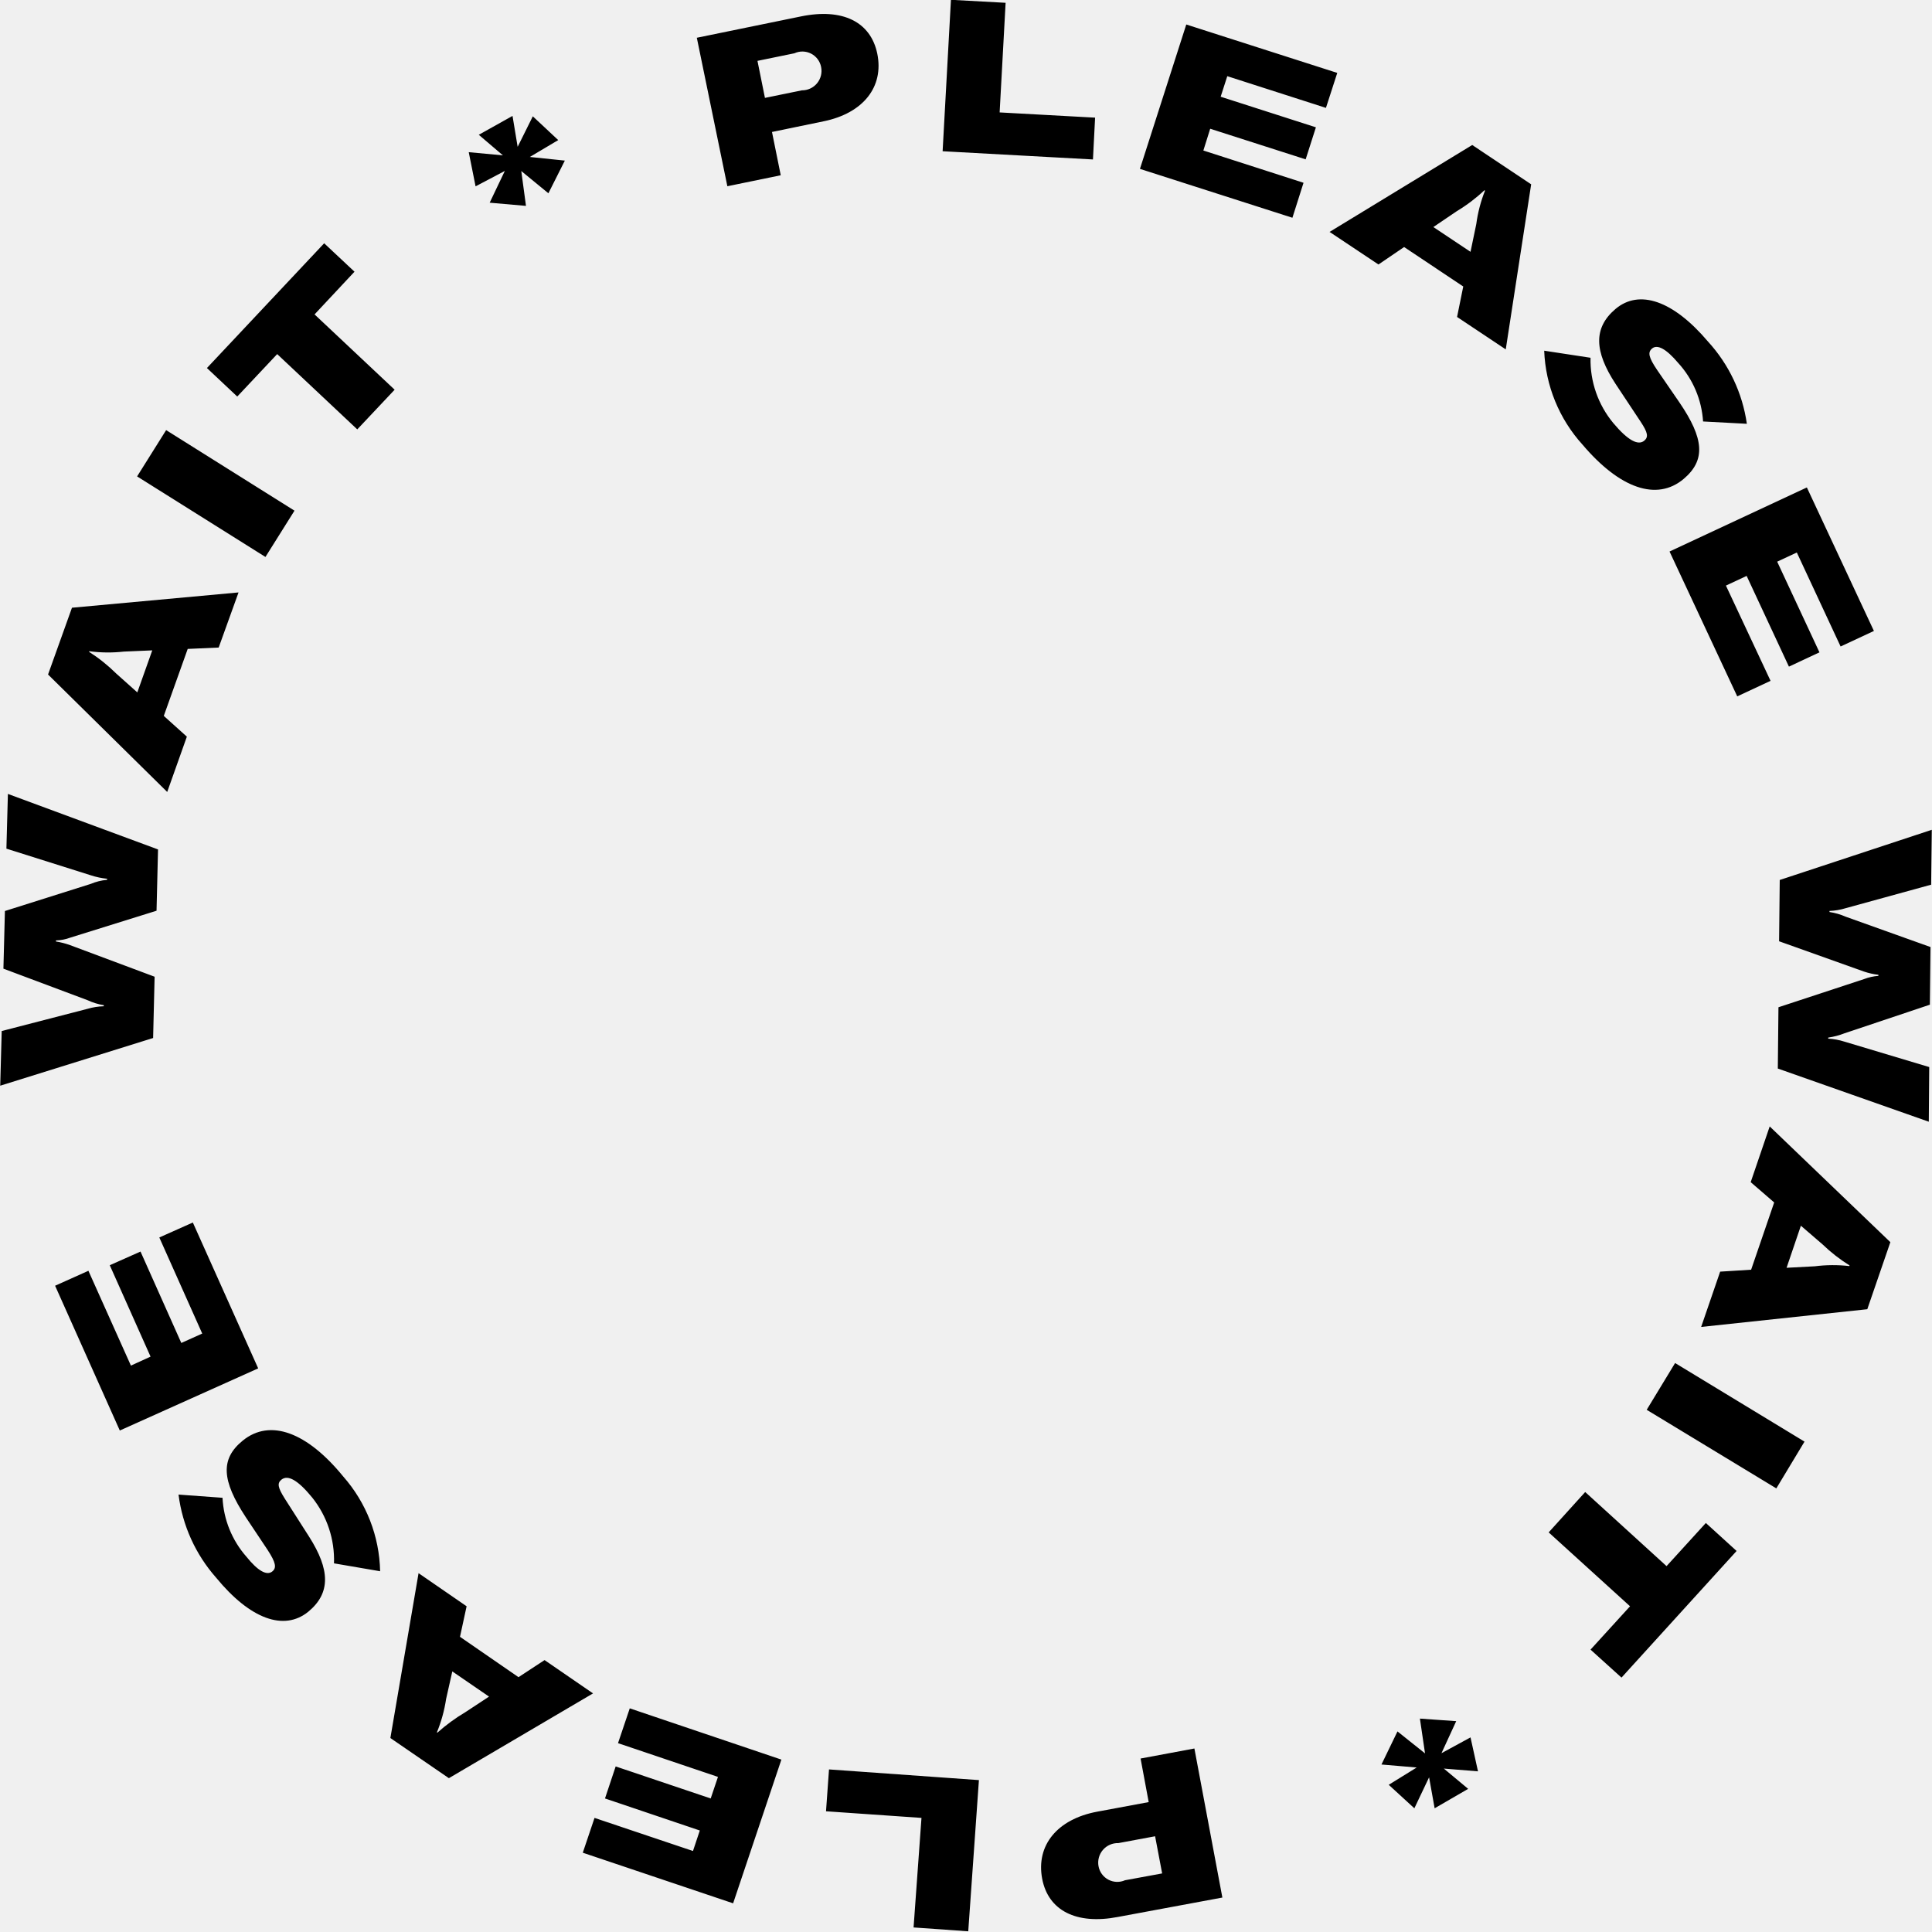
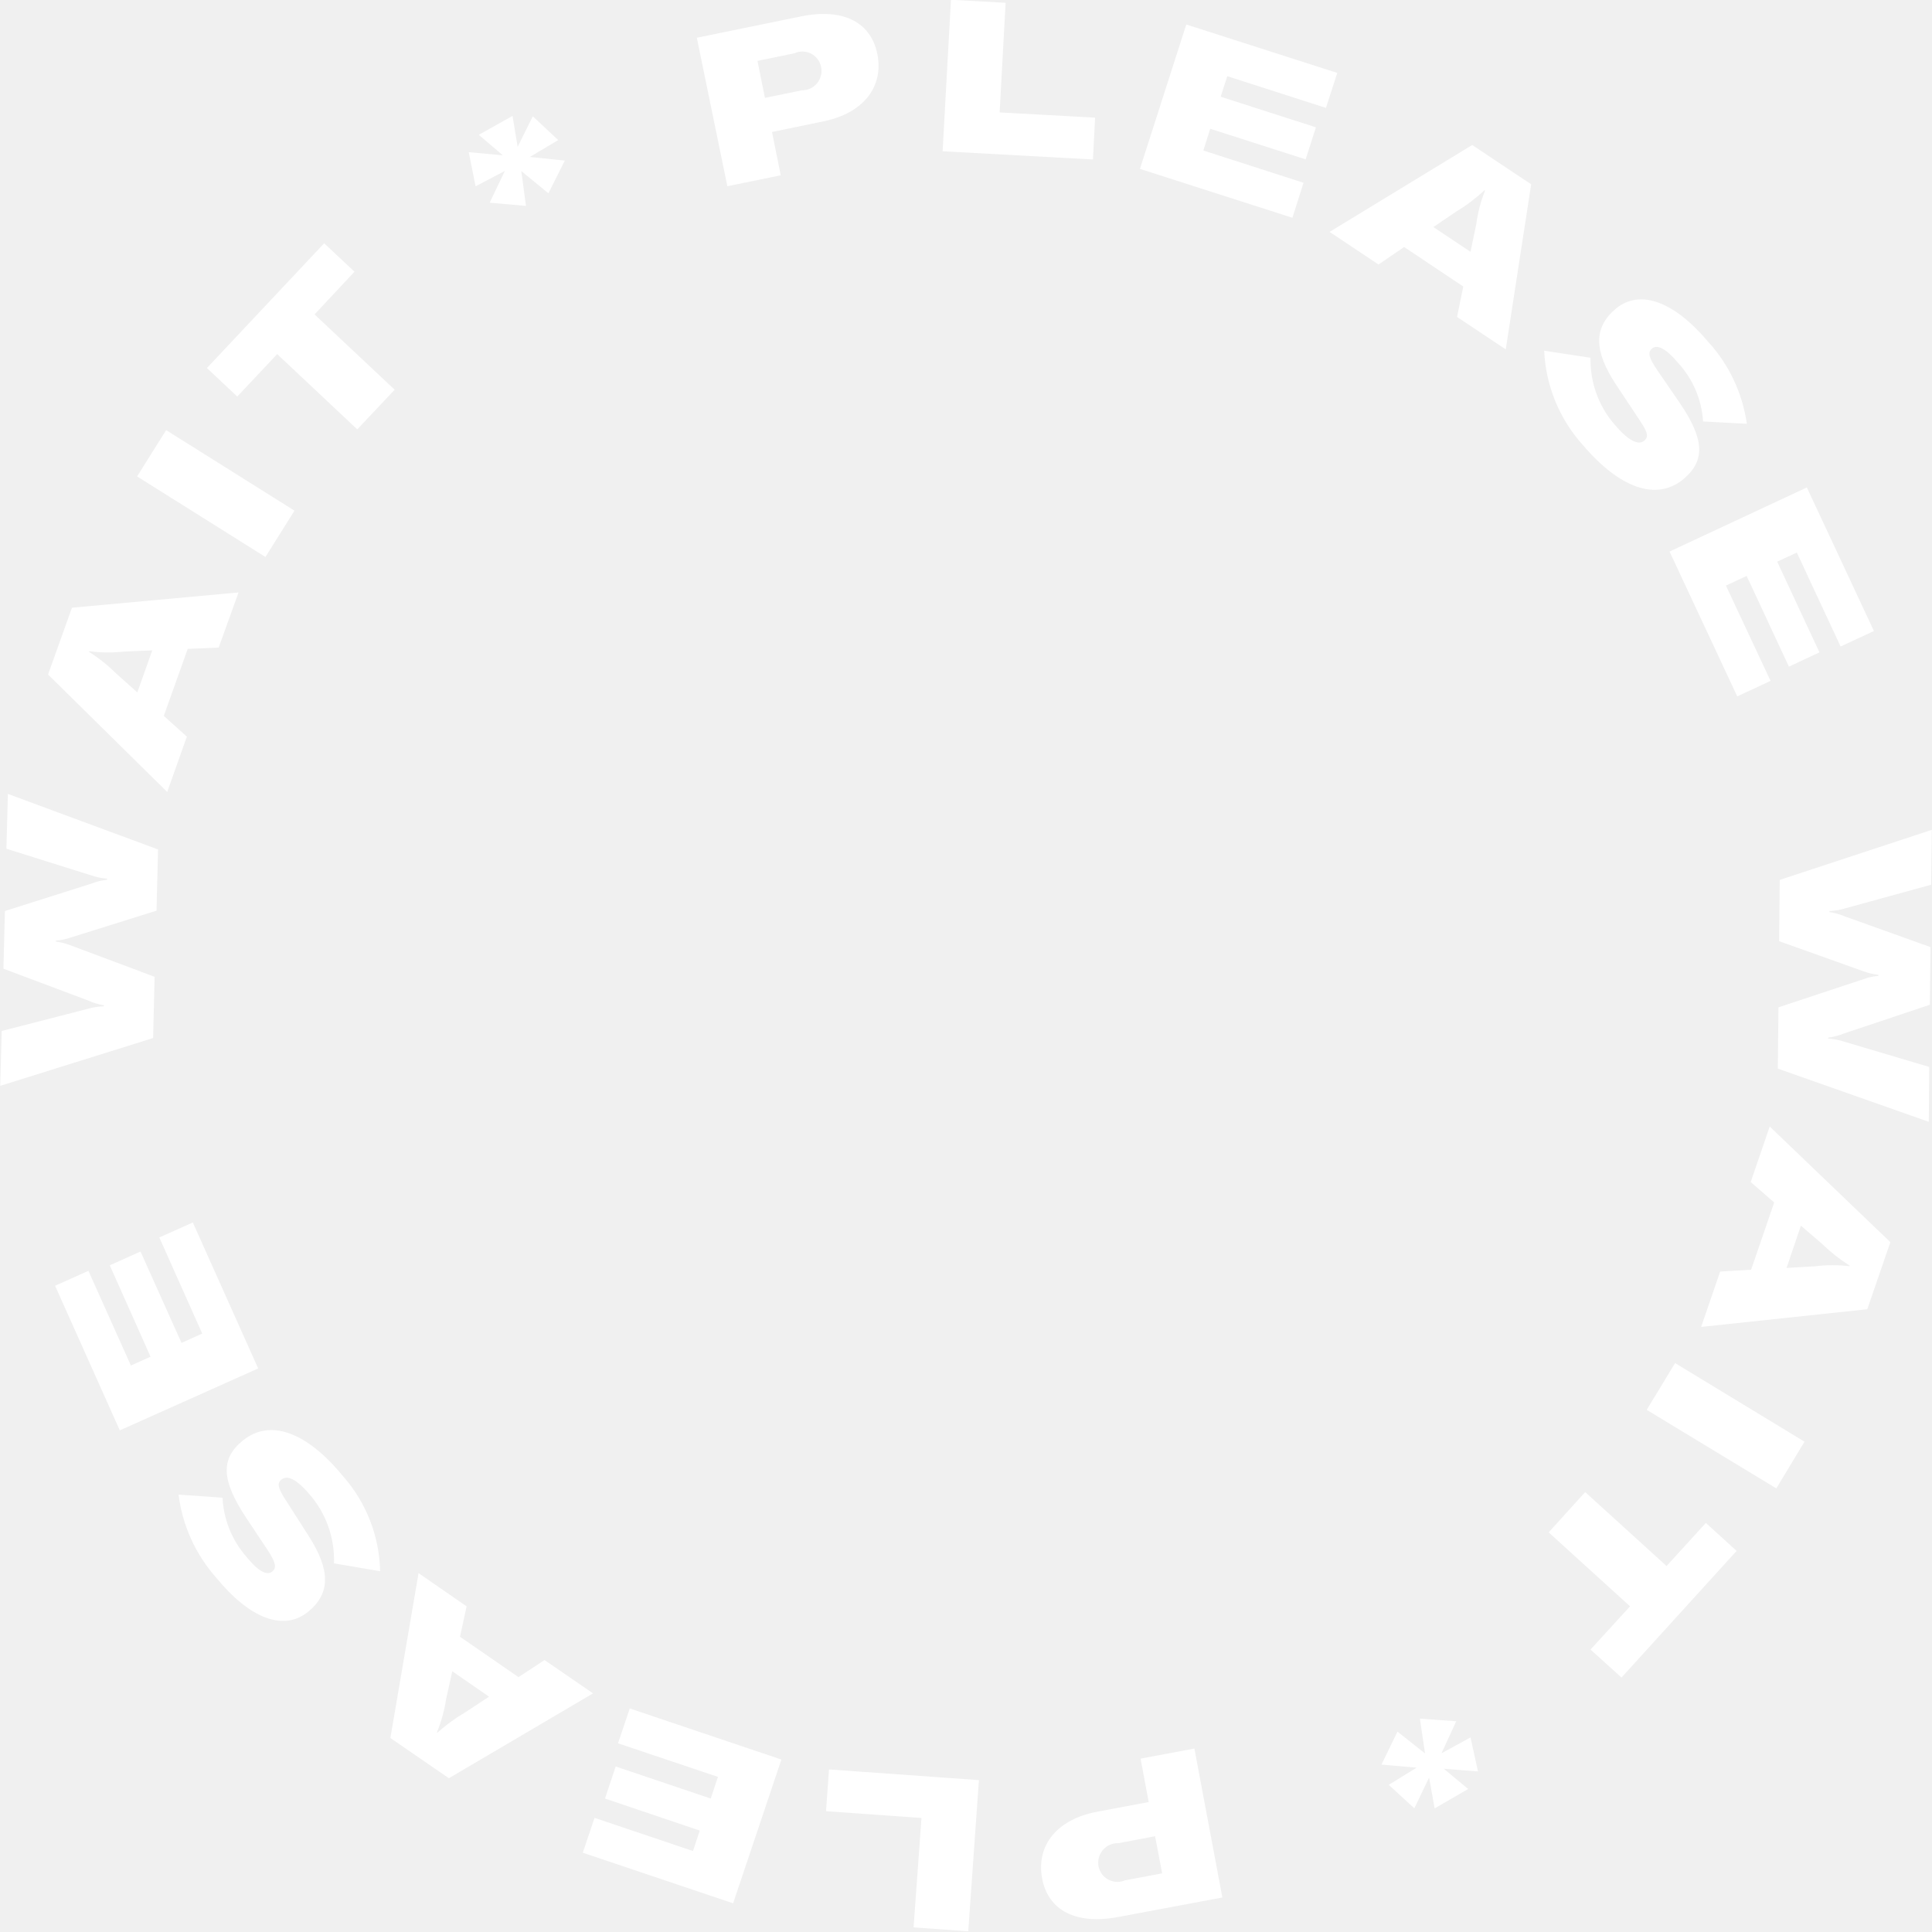
<svg xmlns="http://www.w3.org/2000/svg" width="90.47" height="90.437" viewBox="0 0 90.47 90.437">
  <defs>
    <style>
      .cls-1 {
+         fill: #fff;
        fill-rule: evenodd;
      }
    </style>
  </defs>
-   <path id="_PLEASE_WAIT_Please_wait_copy_2" data-name=" PLEASE WAIT * Please wait * copy 2" class="cls-1" d="M3563.2,962.581l-4.88,1,1.43,6.953,2.5-.514-0.41-2.027,2.42-.5c1.85-.379,2.83-1.611,2.51-3.169C3566.46,962.83,3565.14,962.184,3563.2,962.581Zm0.04,3.462-1.73.354-0.35-1.734,1.73-.355a0.892,0.892,0,0,1,1.25.641A0.91,0.91,0,0,1,3563.24,966.043Zm6.59,2.852,7.04,0.385,0.1-1.958-4.47-.245,0.28-5.133-2.56-.14Zm12.21-.034,0.32-1.019,4.47,1.433,0.48-1.5-4.46-1.433,0.31-.962,4.62,1.485,0.53-1.638-7.07-2.267-2.17,6.761,7.14,2.289,0.52-1.638Zm11.88,7.794,2.28,1.519,1.19-7.73-2.76-1.841-6.68,4.07,2.29,1.525,1.2-.817,2.77,1.847Zm-1.11-4.21,1.1-.745a7.56,7.56,0,0,0,1.29-.977l0.03,0.016a6.555,6.555,0,0,0-.41,1.566l-0.27,1.3Zm6.99,10.195c1.73,2.039,3.47,2.661,4.73,1.6,1.04-.878.96-1.885-0.2-3.586l-1.04-1.514c-0.4-.594-0.45-0.826-0.24-1.006,0.25-.213.67,0.021,1.22,0.67a4.479,4.479,0,0,1,1.17,2.745l2.05,0.109a7.2,7.2,0,0,0-1.82-3.851c-1.63-1.924-3.22-2.463-4.33-1.527-1.05.891-.99,1.989,0,3.506l1.18,1.78c0.33,0.5.37,0.706,0.17,0.88-0.29.245-.77-0.008-1.45-0.817a4.631,4.631,0,0,1-1.07-3.063l-2.17-.331A6.945,6.945,0,0,0,3599.8,982.64Zm6.71,6.594,0.97-.453,1.98,4.248,1.43-.668-1.98-4.247,0.92-.428,2.05,4.4,1.56-.727-3.14-6.72-6.43,3,3.17,6.783,1.56-.727Zm2.52,13.786-0.03,2.87,3.98,1.42a3.3,3.3,0,0,0,.67.15v0.05a2.346,2.346,0,0,0-.67.15l-4.01,1.32-0.03,2.87,7.07,2.49,0.02-2.56-3.97-1.19a2.981,2.981,0,0,0-.76-0.14v-0.05a3.41,3.41,0,0,0,.76-0.2l4-1.34,0.03-2.7-3.97-1.42a2.993,2.993,0,0,0-.76-0.22v-0.05a2.955,2.955,0,0,0,.76-0.13l4-1.1,0.03-2.57Zm-2.79,18.34-0.89,2.59,7.78-.83,1.08-3.14-5.65-5.42-0.89,2.61,1.1,0.95-1.08,3.15Zm3.78-2.15,1.01,0.87a7.684,7.684,0,0,0,1.27.99l-0.01.03a6.735,6.735,0,0,0-1.62.01l-1.32.07Zm-7.22,8.62,6.07,3.68,1.32-2.19-6.06-3.68Zm-1.18,12.54,5.39-5.93-1.44-1.31-1.84,2.02-3.81-3.47-1.71,1.89,3.81,3.46-1.85,2.03Zm-10.9,5.02,1.2,1.1,0.69-1.45,0.26,1.45,1.57-.91-1.14-.95,1.6,0.13-0.35-1.59-1.36.74,0.69-1.5-1.7-.12,0.24,1.63-1.29-1.03-0.75,1.55,1.65,0.14Zm-12.69,6.19,4.9-.91-1.31-6.98-2.52.47,0.38,2.04-2.42.45c-1.86.35-2.86,1.57-2.57,3.13C3574.77,1051.28,3576.09,1051.95,3578.03,1051.58Zm0.03-3.46,1.72-.32,0.33,1.74-1.74.32a0.893,0.893,0,0,1-1.24-.66A0.916,0.916,0,0,1,3578.06,1048.12Zm-6.53-2.95-7.02-.5-0.14,1.96,4.47,0.31-0.37,5.13,2.56,0.18Zm-12.22-.15-0.34,1.01-4.45-1.5-0.5,1.5,4.44,1.5-0.32.96-4.61-1.55-0.55,1.63,7.04,2.37,2.26-6.73-7.1-2.4-0.55,1.63Zm-11.77-7.99-2.25-1.55-1.32,7.72,2.74,1.88,6.75-3.97-2.27-1.56-1.22.8-2.74-1.89Zm1.05,4.23-1.11.73a8.423,8.423,0,0,0-1.31.96l-0.02-.02a6.736,6.736,0,0,0,.43-1.56l0.29-1.29Zm-6.83-10.31c-1.69-2.07-3.42-2.72-4.7-1.68-1.06.86-.99,1.87,0.14,3.59l1.02,1.53c0.39,0.6.43,0.84,0.22,1.01-0.26.21-.68-0.03-1.21-0.69a4.507,4.507,0,0,1-1.12-2.76l-2.06-.15a7.243,7.243,0,0,0,1.76,3.89c1.6,1.95,3.18,2.51,4.31,1.6,1.07-.88,1.02-1.98.05-3.51l-1.15-1.8c-0.32-.51-0.36-0.71-0.15-0.88,0.3-.24.77,0.02,1.44,0.84a4.672,4.672,0,0,1,1.02,3.08l2.16,0.37A6.925,6.925,0,0,0,3541.76,1030.95Zm-6.6-6.69-0.98.44-1.91-4.28-1.44.64,1.91,4.28-0.92.42-1.99-4.44-1.56.7,3.03,6.78,6.48-2.91-3.06-6.83-1.57.7Zm-2.3-13.84,0.07-2.87-3.96-1.48a3.729,3.729,0,0,0-.66-0.17v-0.05a2.047,2.047,0,0,0,.67-0.13l4.04-1.26,0.07-2.87-7.03-2.6-0.07,2.563,3.96,1.25a3.558,3.558,0,0,0,.76.16l-0.01.05a2.571,2.571,0,0,0-.76.19l-4.02,1.27-0.07,2.7,3.95,1.48a2.832,2.832,0,0,0,.75.23v0.05a2.931,2.931,0,0,0-.76.12l-4.02,1.04-0.07,2.56Zm3.07-18.284,0.93-2.581-7.8.716-1.12,3.127,5.58,5.5,0.92-2.589-1.08-.973,1.12-3.136Zm-3.81,2.1-0.99-.885a7.685,7.685,0,0,0-1.27-1.015l0.01-.028a6.66,6.66,0,0,0,1.62.017l1.33-.057Zm7.36-8.51-6.01-3.772-1.36,2.168,6.01,3.772Zm1.39-12.521-5.49,5.842,1.42,1.335,1.87-1.988,3.75,3.526,1.75-1.858-3.75-3.526,1.87-2Zm10.96-4.832-1.19-1.113-0.71,1.429-0.24-1.448-1.58.884,1.13,0.963-1.6-.149,0.32,1.6,1.37-.722-0.71,1.488,1.7,0.149-0.22-1.632,1.27,1.042,0.77-1.531-1.64-.17Z" transform="translate(-3525.69 -961.813)" />
+   <path id="_PLEASE_WAIT_Please_wait_copy_2" data-name=" PLEASE WAIT * Please wait * copy 2" class="cls-1" d="M3976.2,847.581l-4.88,1,1.43,6.953,2.5-.514-0.41-2.027,2.42-.5c1.85-.379,2.83-1.611,2.51-3.168C3979.46,847.83,3978.14,847.184,3976.2,847.581Zm0.04,3.462-1.73.354-0.35-1.733,1.73-.356a0.893,0.893,0,0,1,1.25.641A0.91,0.91,0,0,1,3976.24,851.043Zm6.59,2.852,7.04,0.385,0.1-1.958-4.47-.245,0.28-5.133-2.56-.14Zm12.21-.034,0.32-1.019,4.47,1.433,0.48-1.5-4.46-1.433,0.31-.962,4.62,1.485,0.53-1.638-7.07-2.267-2.17,6.761,7.14,2.289,0.52-1.638Zm11.88,7.794,2.28,1.519,1.19-7.73-2.76-1.841-6.68,4.07,2.29,1.525,1.2-.817,2.77,1.847Zm-1.11-4.21,1.1-.745a7.56,7.56,0,0,0,1.29-.977l0.03,0.016a6.555,6.555,0,0,0-.41,1.566l-0.27,1.3Zm6.99,10.195c1.73,2.039,3.47,2.661,4.73,1.6,1.04-.878.96-1.885-0.2-3.586l-1.04-1.514c-0.4-.594-0.45-0.825-0.24-1.006,0.25-.213.67,0.021,1.22,0.67a4.479,4.479,0,0,1,1.17,2.745l2.05,0.109a7.2,7.2,0,0,0-1.82-3.851c-1.63-1.924-3.22-2.463-4.33-1.527-1.05.891-.99,1.989,0,3.506l1.18,1.78c0.33,0.5.37,0.706,0.17,0.88-0.29.245-.77-0.007-1.45-0.817a4.631,4.631,0,0,1-1.07-3.063l-2.17-.331A7.058,7.058,0,0,0,4012.8,867.64Zm6.71,6.594,0.97-.452,1.98,4.247,1.43-.668-1.98-4.247,0.92-.427,2.05,4.4,1.56-.727-3.14-6.72-6.43,3,3.17,6.783,1.56-.727Zm2.52,13.783-0.03,2.868,3.98,1.421a3.29,3.29,0,0,0,.67.156v0.05a2.345,2.345,0,0,0-.67.144l-4.01,1.328-0.03,2.869,7.07,2.491,0.02-2.569-3.97-1.18a3,3,0,0,0-.76-0.148V895.4a2.909,2.909,0,0,0,.76-0.2l4-1.338,0.03-2.7-3.97-1.42a2.988,2.988,0,0,0-.76-0.218v-0.05a2.96,2.96,0,0,0,.76-0.132l4-1.1,0.03-2.569Zm-2.79,18.339-0.89,2.592,7.78-.828,1.08-3.14-5.65-5.416-0.89,2.6,1.1,0.957-1.08,3.15Zm3.78-2.15,1.01,0.87a7.886,7.886,0,0,0,1.27,1l-0.01.028a6.709,6.709,0,0,0-1.62.007l-1.32.076Zm-7.22,8.625,6.07,3.679,1.32-2.187-6.06-3.68Zm-1.18,12.537,5.39-5.93-1.44-1.311-1.84,2.019-3.81-3.463-1.71,1.886,3.81,3.462-1.85,2.026Zm-10.9,5.023,1.2,1.1,0.69-1.441,0.26,1.445,1.57-.909-1.14-.947,1.6,0.125-0.35-1.592-1.36.743,0.69-1.5-1.7-.123,0.24,1.63-1.29-1.023-0.75,1.544,1.65,0.144Zm-12.69,6.193,4.9-.917-1.31-6.974-2.52.472,0.38,2.033-2.42.455c-1.86.348-2.86,1.563-2.57,3.124C3987.77,936.28,3989.09,936.949,3991.03,936.584Zm0.03-3.461,1.72-.324,0.33,1.738-1.74.326a0.9,0.9,0,0,1-1.24-.661A0.915,0.915,0,0,1,3991.06,933.123Zm-6.53-2.952-7.02-.5-0.14,1.954,4.47,0.318-0.37,5.123,2.56,0.182Zm-12.22-.152-0.34,1.014-4.45-1.5-0.5,1.5,4.44,1.5-0.32.957-4.61-1.552-0.55,1.631,7.04,2.37,2.26-6.732-7.1-2.392-0.55,1.631Zm-11.77-7.986-2.25-1.555-1.32,7.72,2.74,1.884,6.75-3.973-2.27-1.561-1.22.8-2.74-1.891Zm1.05,4.231-1.11.729a8.114,8.114,0,0,0-1.31.959l-0.02-.017a6.866,6.866,0,0,0,.43-1.561l0.29-1.3Zm-6.83-10.317c-1.69-2.069-3.42-2.721-4.7-1.677-1.06.86-.99,1.869,0.14,3.591l1.02,1.532c0.39,0.6.43,0.834,0.22,1.011-0.26.208-.68-0.033-1.21-0.692a4.522,4.522,0,0,1-1.12-2.766l-2.06-.144a7.232,7.232,0,0,0,1.76,3.884c1.6,1.953,3.18,2.519,4.31,1.6,1.07-.873,1.02-1.972.05-3.507l-1.15-1.8c-0.32-.51-0.36-0.712-0.15-0.883,0.3-.241.77,0.02,1.44,0.842a4.691,4.691,0,0,1,1.02,3.083l2.16,0.368A6.935,6.935,0,0,0,3954.76,915.947Zm-6.6-6.687-0.97.438-1.92-4.28-1.44.646,1.91,4.28-0.92.413-1.99-4.435-1.56.7,3.03,6.771,6.48-2.9-3.06-6.834-1.57.7Zm-2.3-13.839,0.07-2.867-3.96-1.483a3.089,3.089,0,0,0-.66-0.167v-0.05a2.311,2.311,0,0,0,.67-0.133l4.04-1.264,0.07-2.867-7.03-2.6-0.07,2.567,3.96,1.243a3.037,3.037,0,0,0,.76.16l-0.01.05a2.882,2.882,0,0,0-.76.19l-4.02,1.274-0.07,2.7,3.95,1.483a2.83,2.83,0,0,0,.75.229v0.05a2.974,2.974,0,0,0-.76.12l-4.02,1.035-0.07,2.568Zm3.07-18.285,0.93-2.58-7.8.715-1.12,3.127,5.58,5.5,0.92-2.59-1.08-.973,1.12-3.136Zm-3.81,2.1-0.99-.885a7.618,7.618,0,0,0-1.27-1.014l0.01-.029a6.66,6.66,0,0,0,1.62.017l1.33-.057Zm7.36-8.51-6.01-3.772-1.36,2.168,6.01,3.773Zm1.39-12.521-5.49,5.842,1.42,1.335,1.87-1.988,3.75,3.526,1.75-1.858-3.75-3.526,1.87-2Zm10.96-4.832-1.19-1.113-0.71,1.429-0.24-1.448-1.58.884,1.13,0.963-1.6-.149,0.32,1.6,1.37-.722-0.71,1.488,1.7,0.149-0.22-1.632,1.27,1.042,0.77-1.531-1.64-.17Z" transform="translate(-3938.69 -846.813)" />
</svg>
